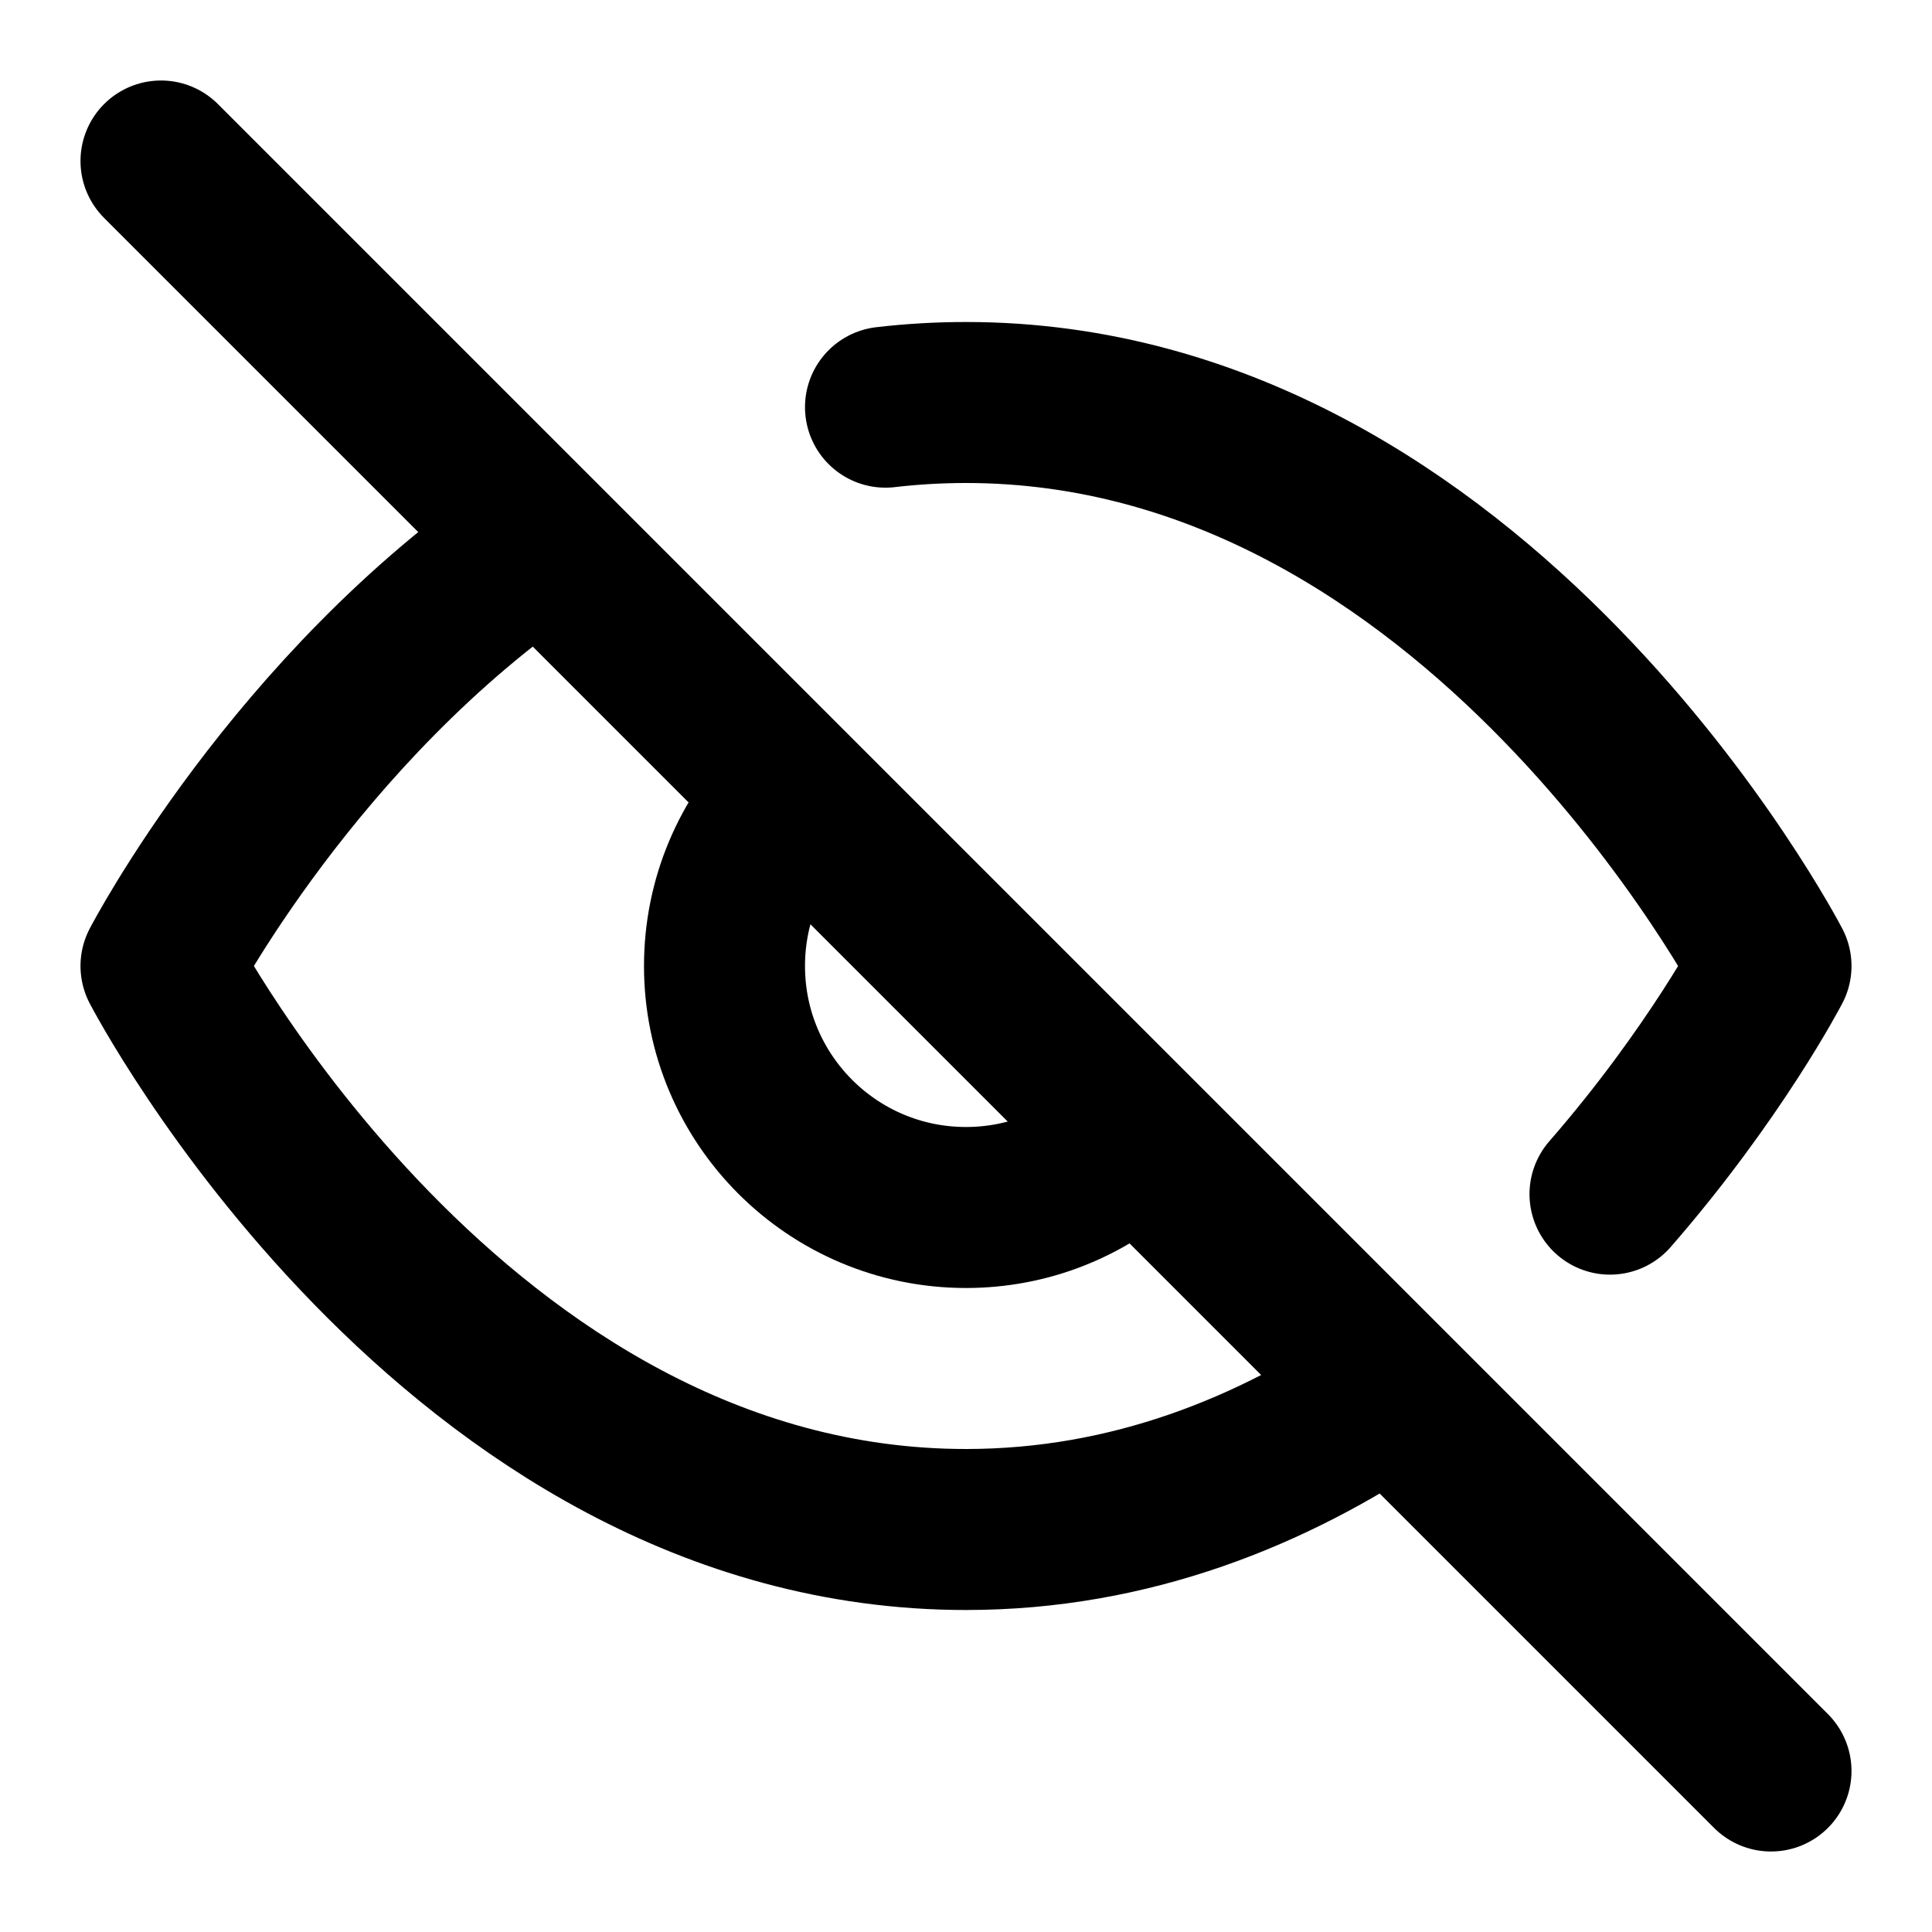
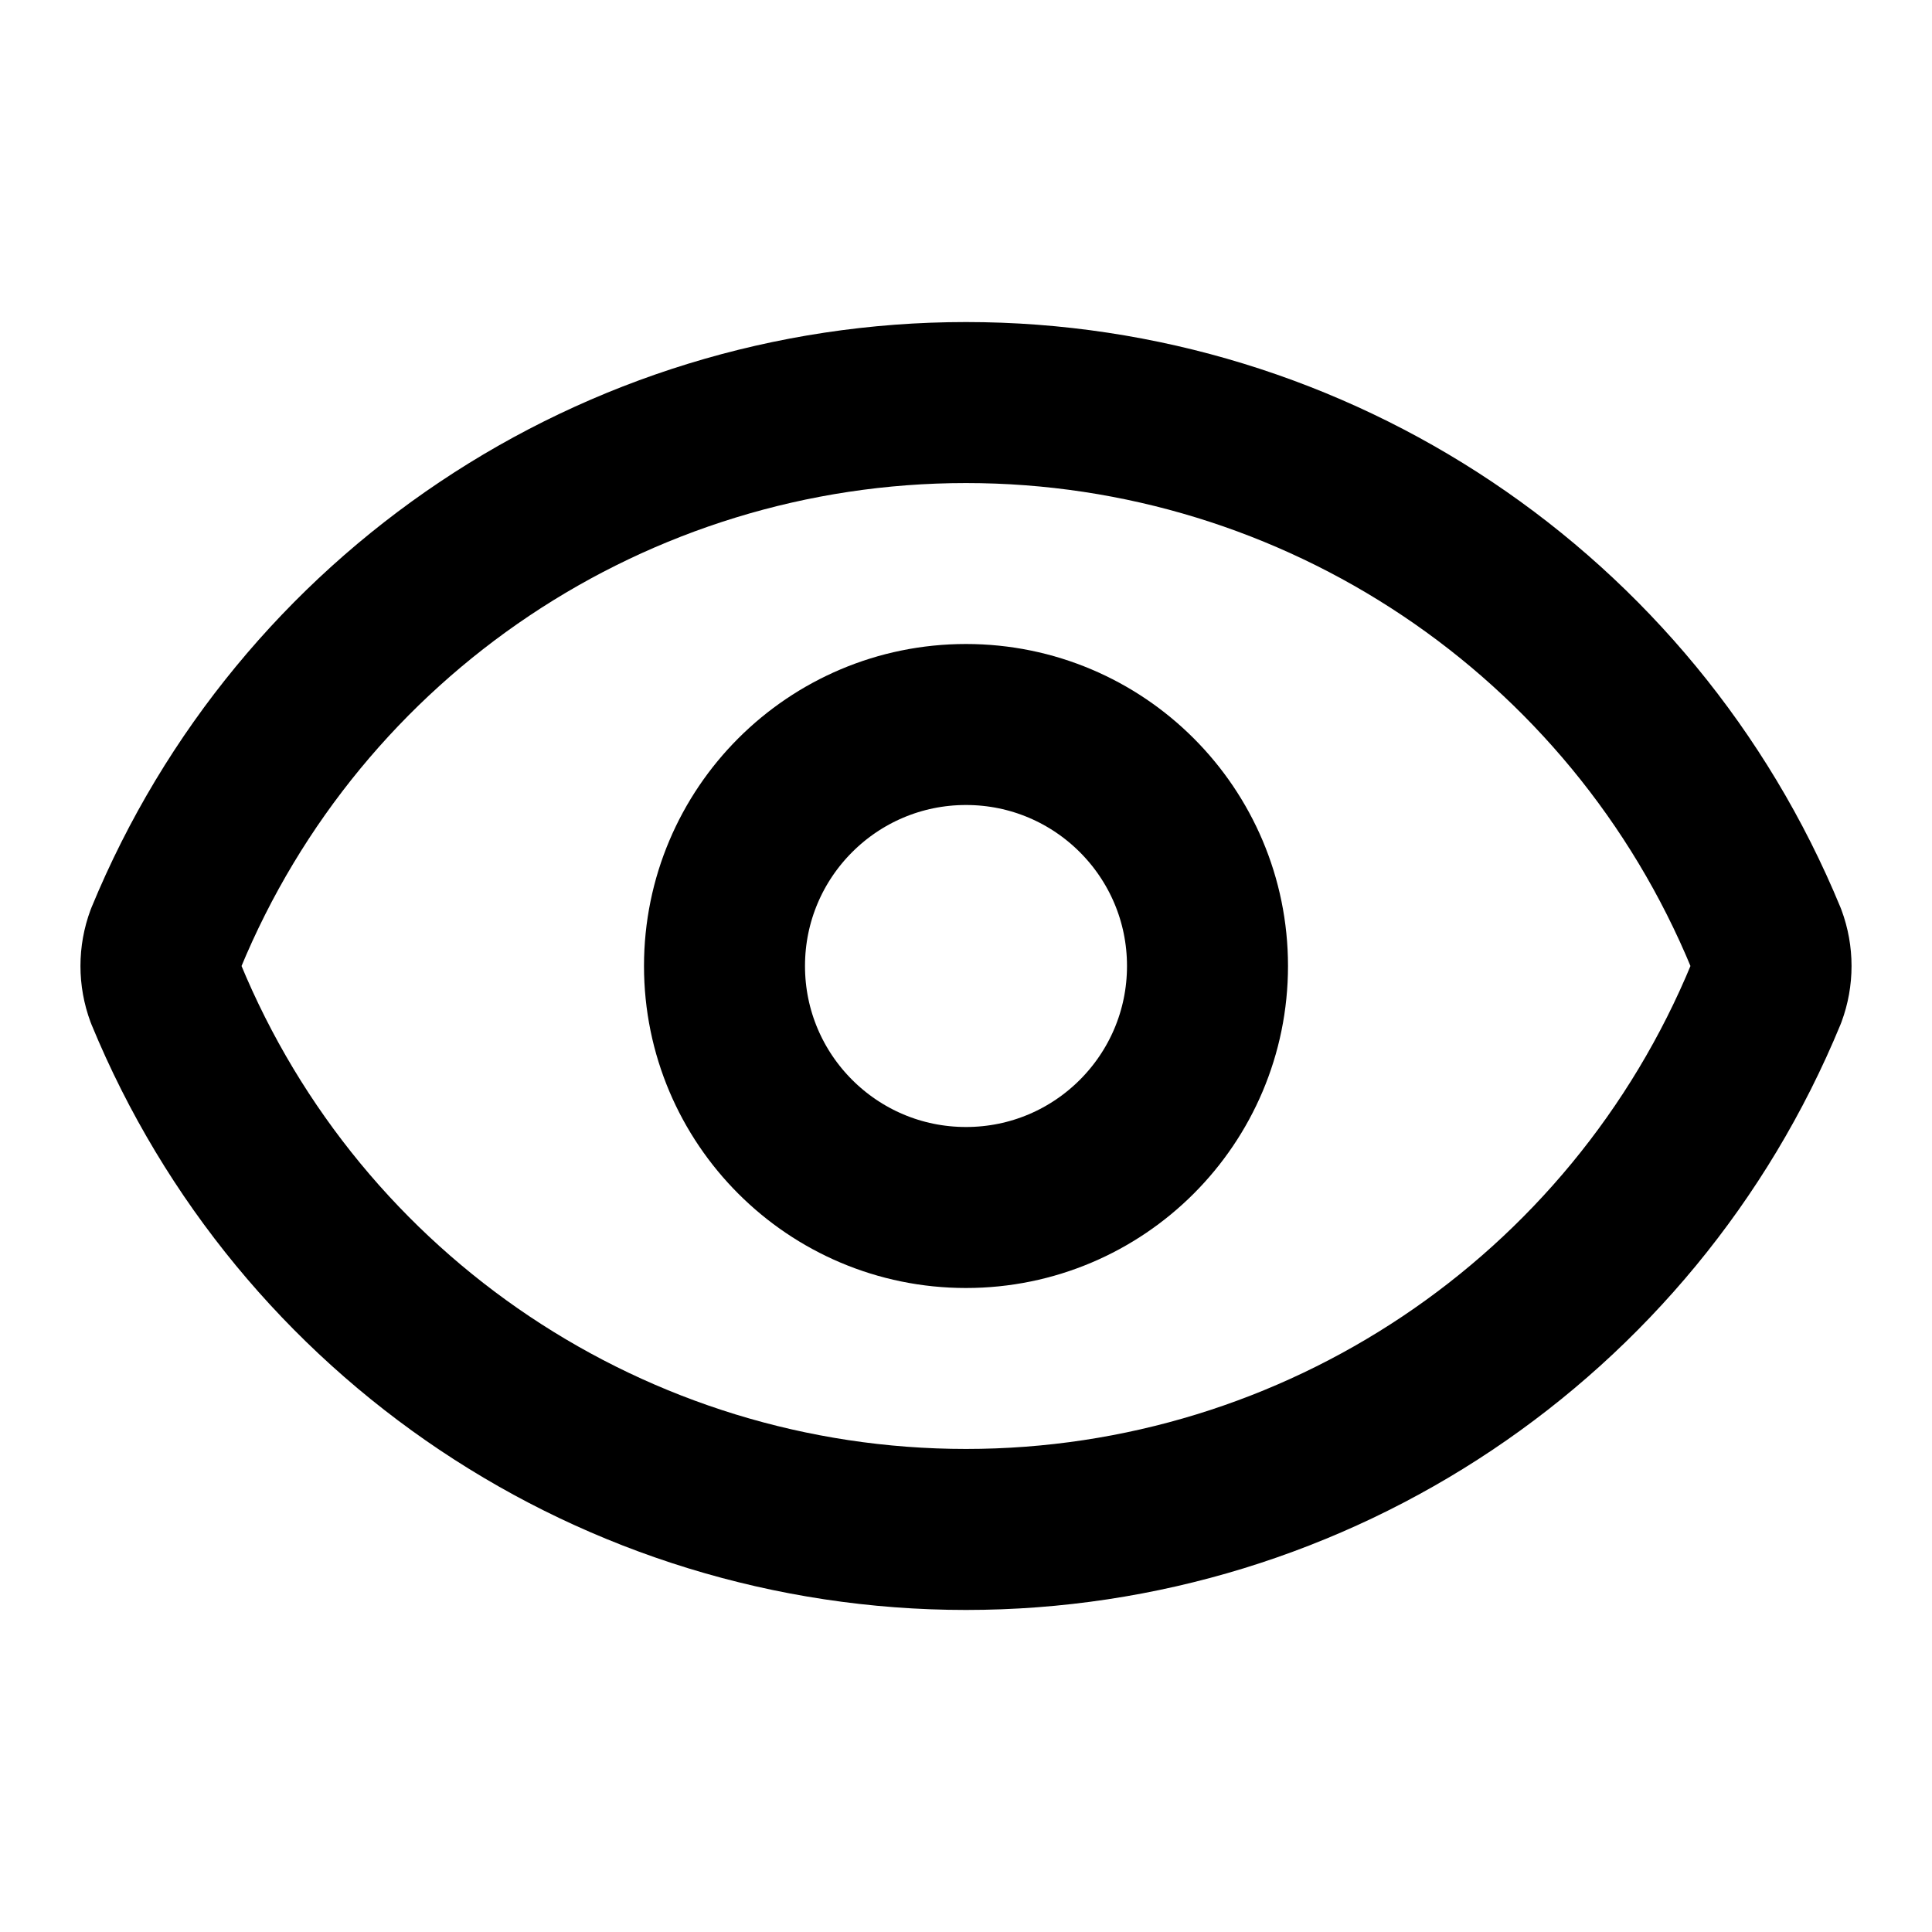
- <svg xmlns="http://www.w3.org/2000/svg" width="800px" height="800px" viewBox="0 0 24 24" fill="none">
-   <path d="M2 2L22 22" stroke="#000000" stroke-width="2" stroke-linecap="round" stroke-linejoin="round" />
-   <path d="M6.713 6.723C3.665 8.795 2 12 2 12C2 12 5.636 19 12 19C14.05 19 15.817 18.273 17.271 17.288M11 5.058C11.325 5.02 11.659 5 12 5C18.364 5 22 12 22 12C22 12 21.308 13.332 20 14.834" stroke="#000000" stroke-width="2" stroke-linecap="round" stroke-linejoin="round" />
-   <path d="M14 14.236C13.469 14.711 12.768 15 12 15C10.343 15 9 13.657 9 12C9 11.176 9.332 10.43 9.869 9.888" stroke="#000000" stroke-width="2" stroke-linecap="round" stroke-linejoin="round" />
+ <svg xmlns="http://www.w3.org/2000/svg" width="24" height="24" viewBox="0 0 24 24" fill="none" stroke="currentColor" stroke-width="2" stroke-linecap="round" stroke-linejoin="round" class="lucide lucide-eye-icon lucide-eye">
+   <path d="M2.062 12.348a1 1 0 0 1 0-.696 10.75 10.75 0 0 1 19.876 0 1 1 0 0 1 0 .696 10.75 10.75 0 0 1-19.876 0" />
+   <circle cx="12" cy="12" r="3" />
</svg>
